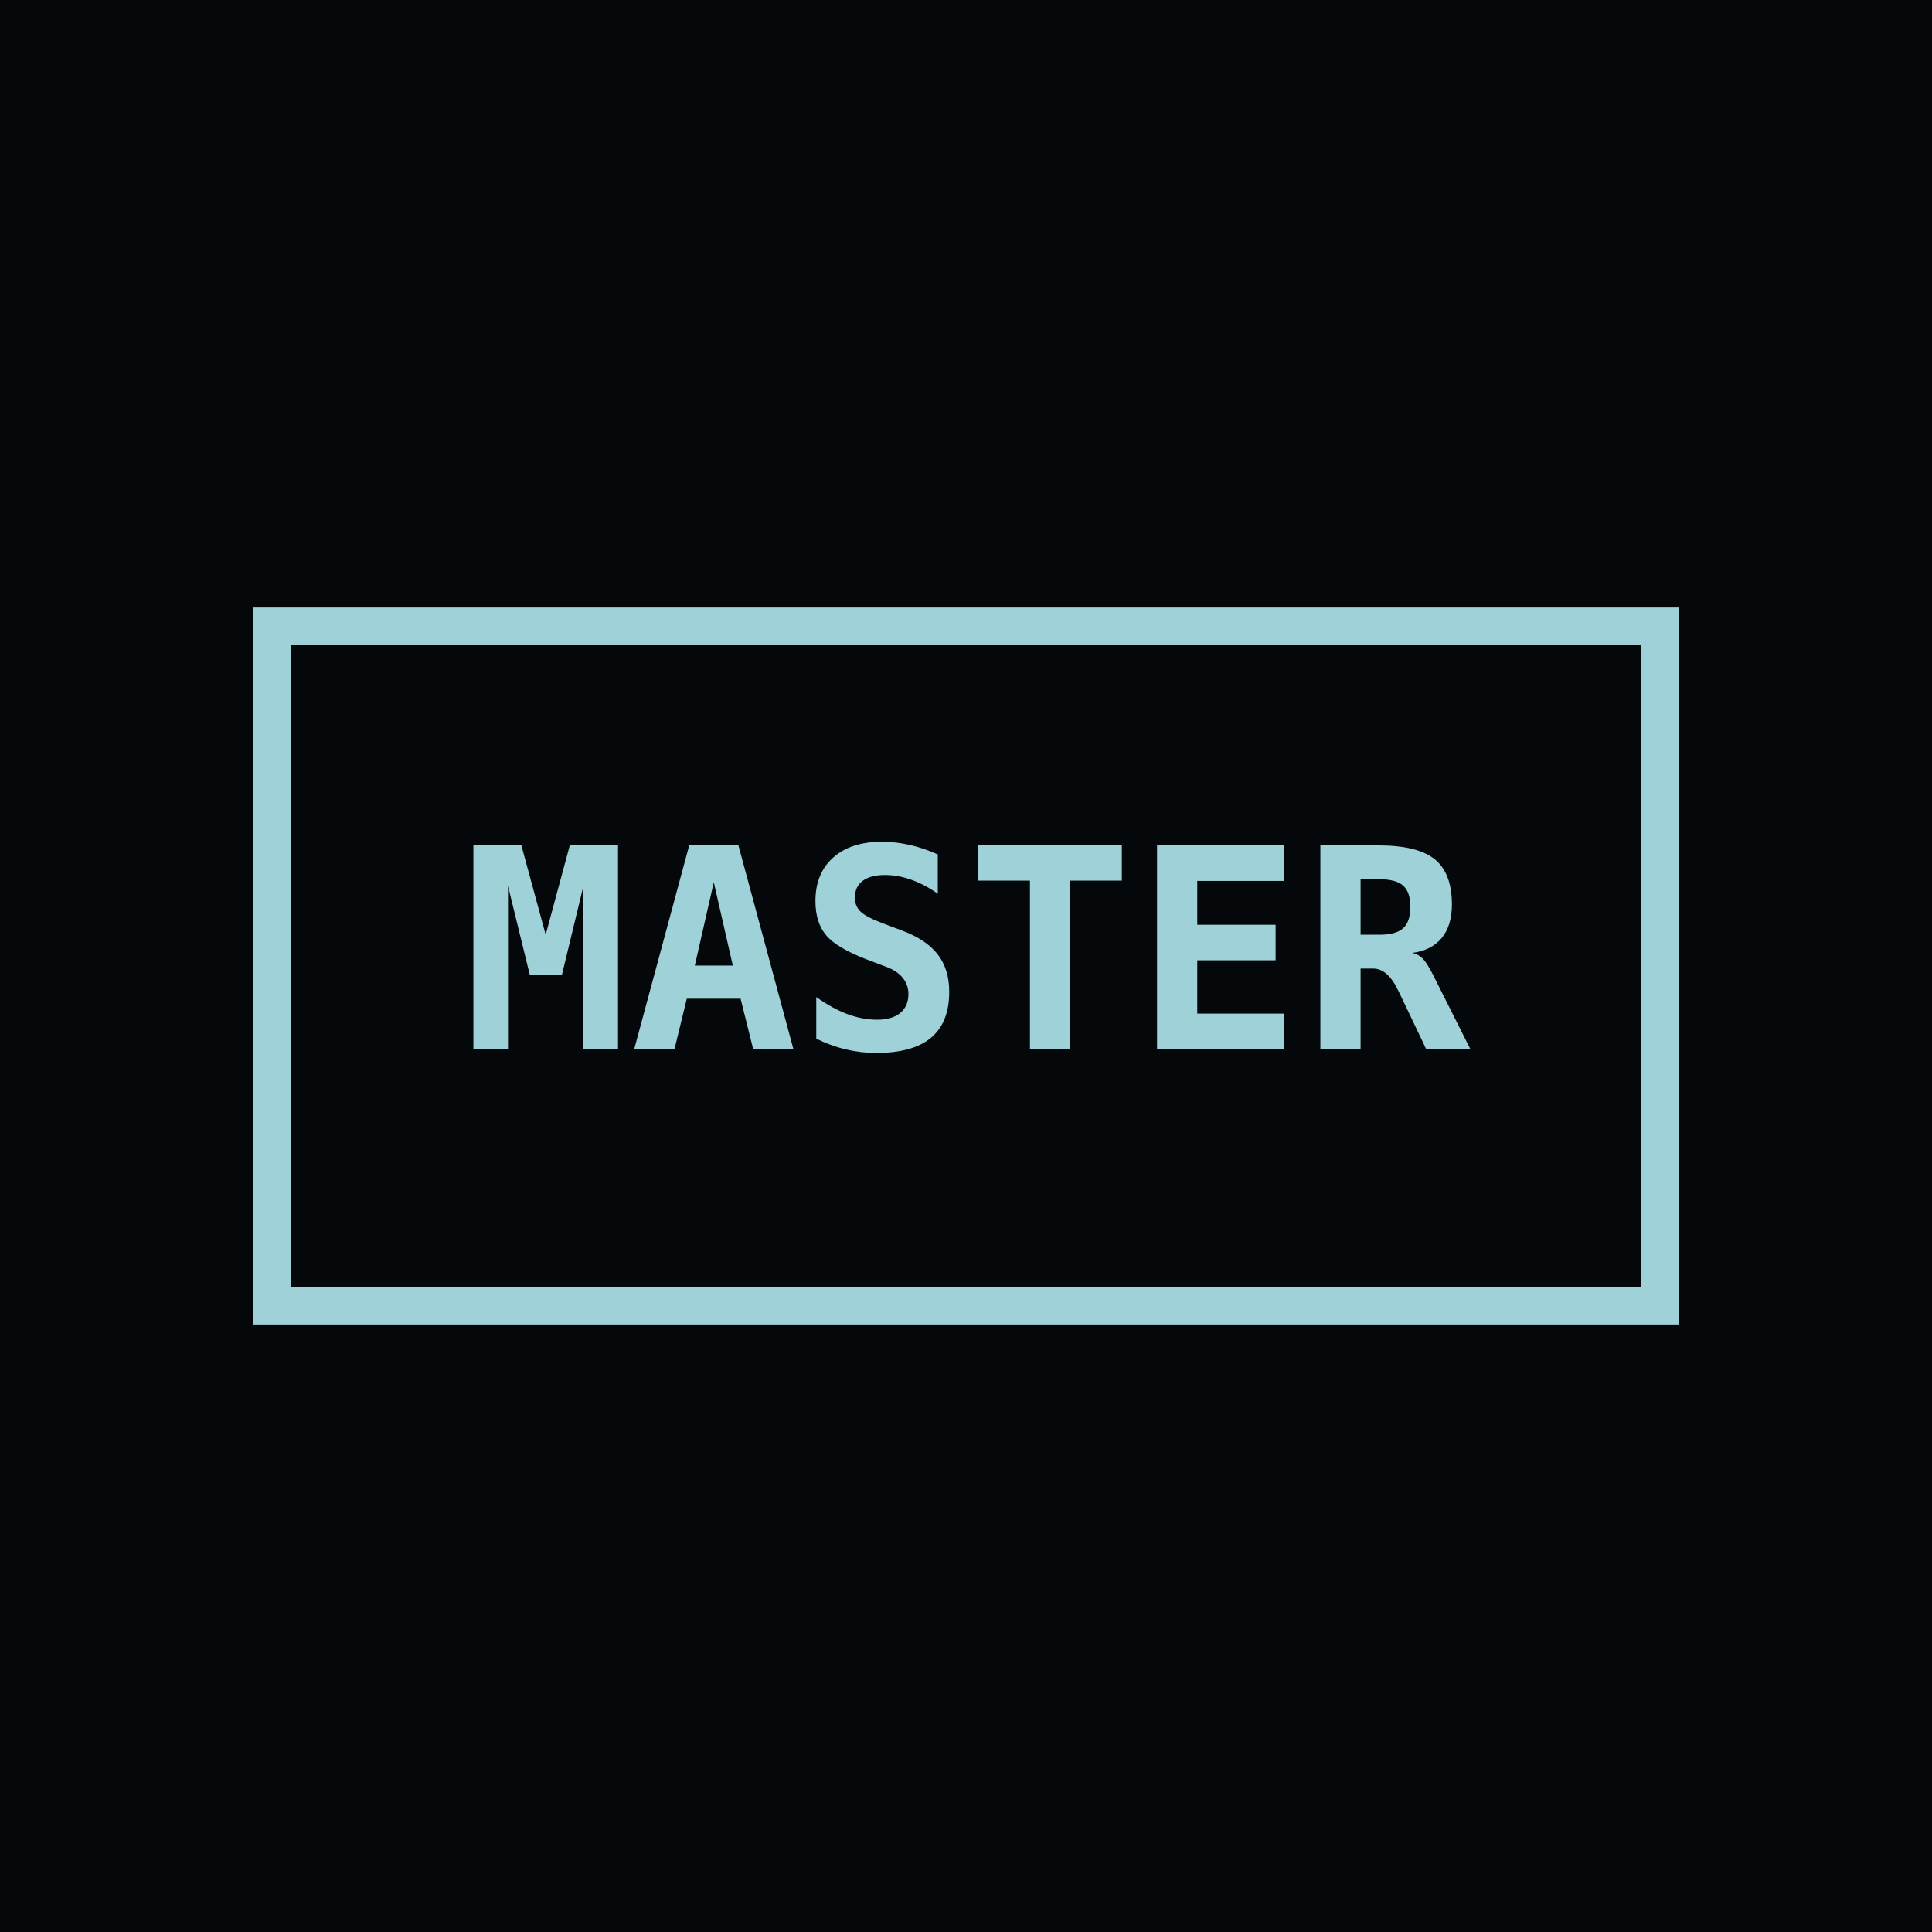
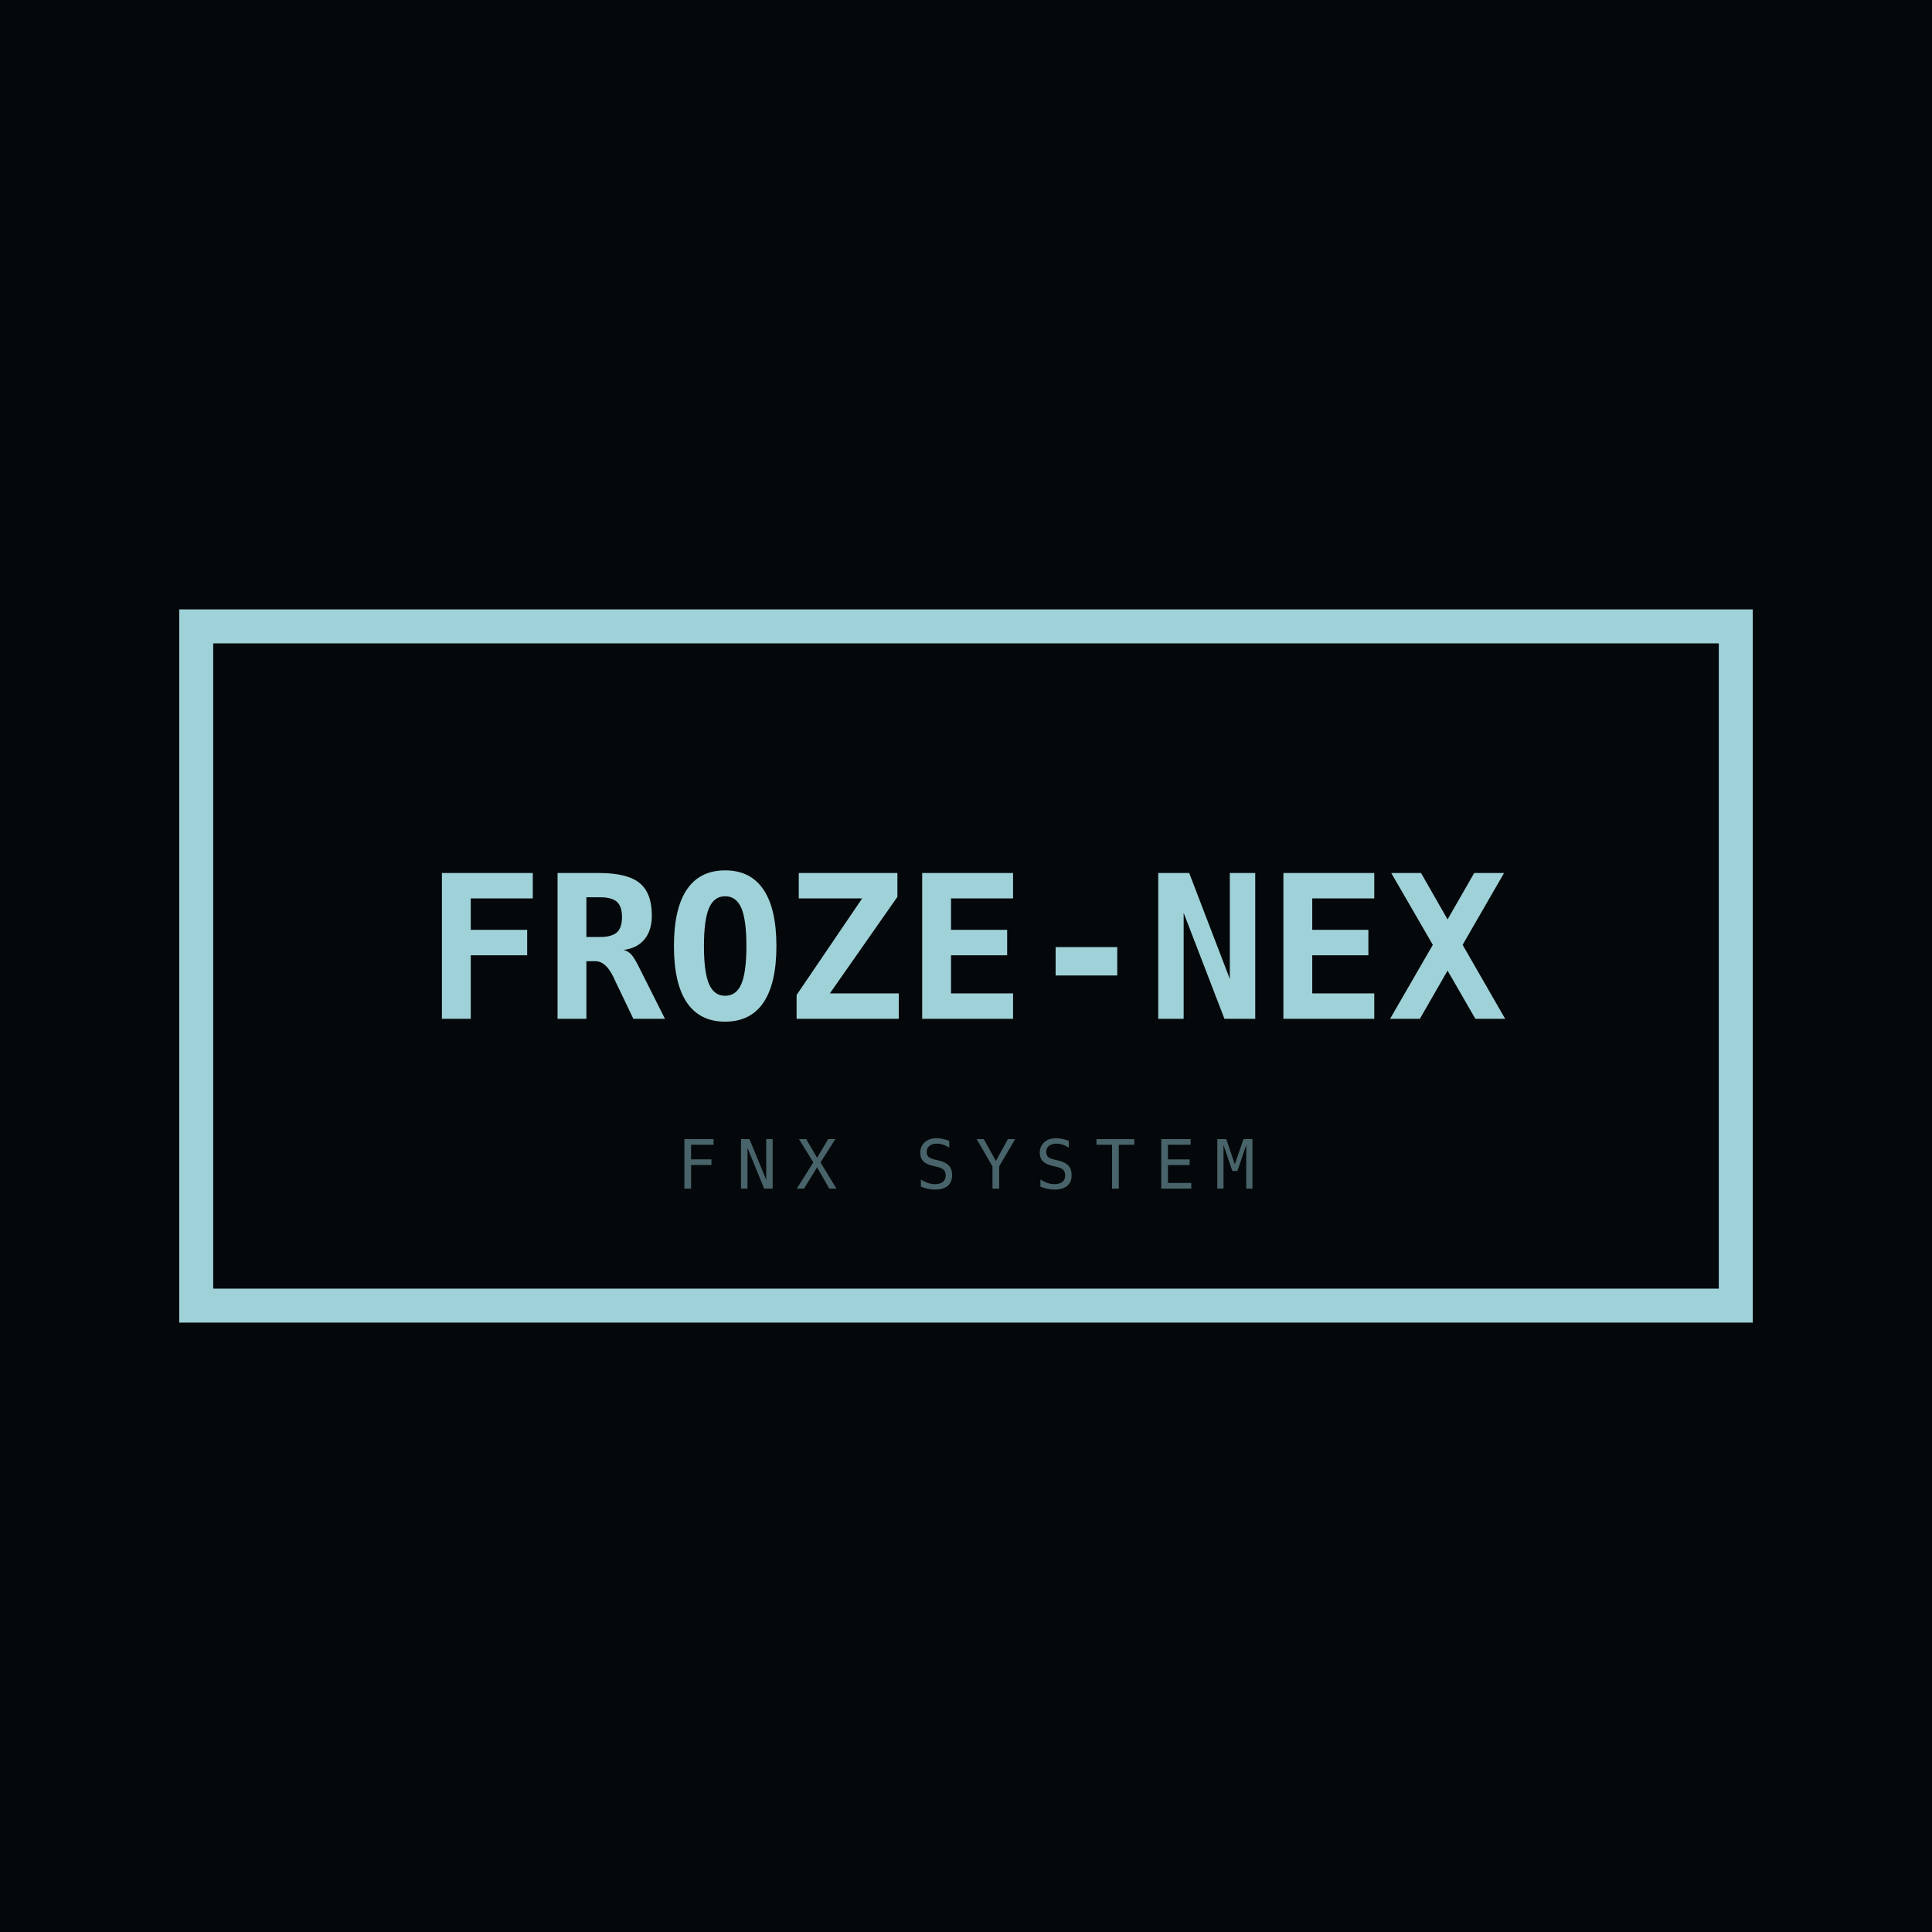
<svg xmlns="http://www.w3.org/2000/svg" viewBox="0 0 512 512">
  <rect width="512" height="512" fill="#05080a" />
-   <rect x="72" y="166" width="368" height="180" fill="none" stroke="#9fd2d8" stroke-width="10" />
-   <text x="256" y="278" text-anchor="middle" font-family="monospace" font-size="74" font-weight="700" fill="#9fd2d8">MASTER</text>
+   <rect x="52" y="166" width="408" height="180" fill="none" stroke="#9fd2d8" stroke-width="9" />
+   <text x="256" y="270" text-anchor="middle" font-family="monospace" font-size="53" font-weight="700" fill="#9fd2d8">FROZE-NEX</text>
+   <text x="256" y="315" text-anchor="middle" font-family="monospace" font-size="18" letter-spacing="5" fill="#48646a">FNX SYSTEM</text>
</svg>
